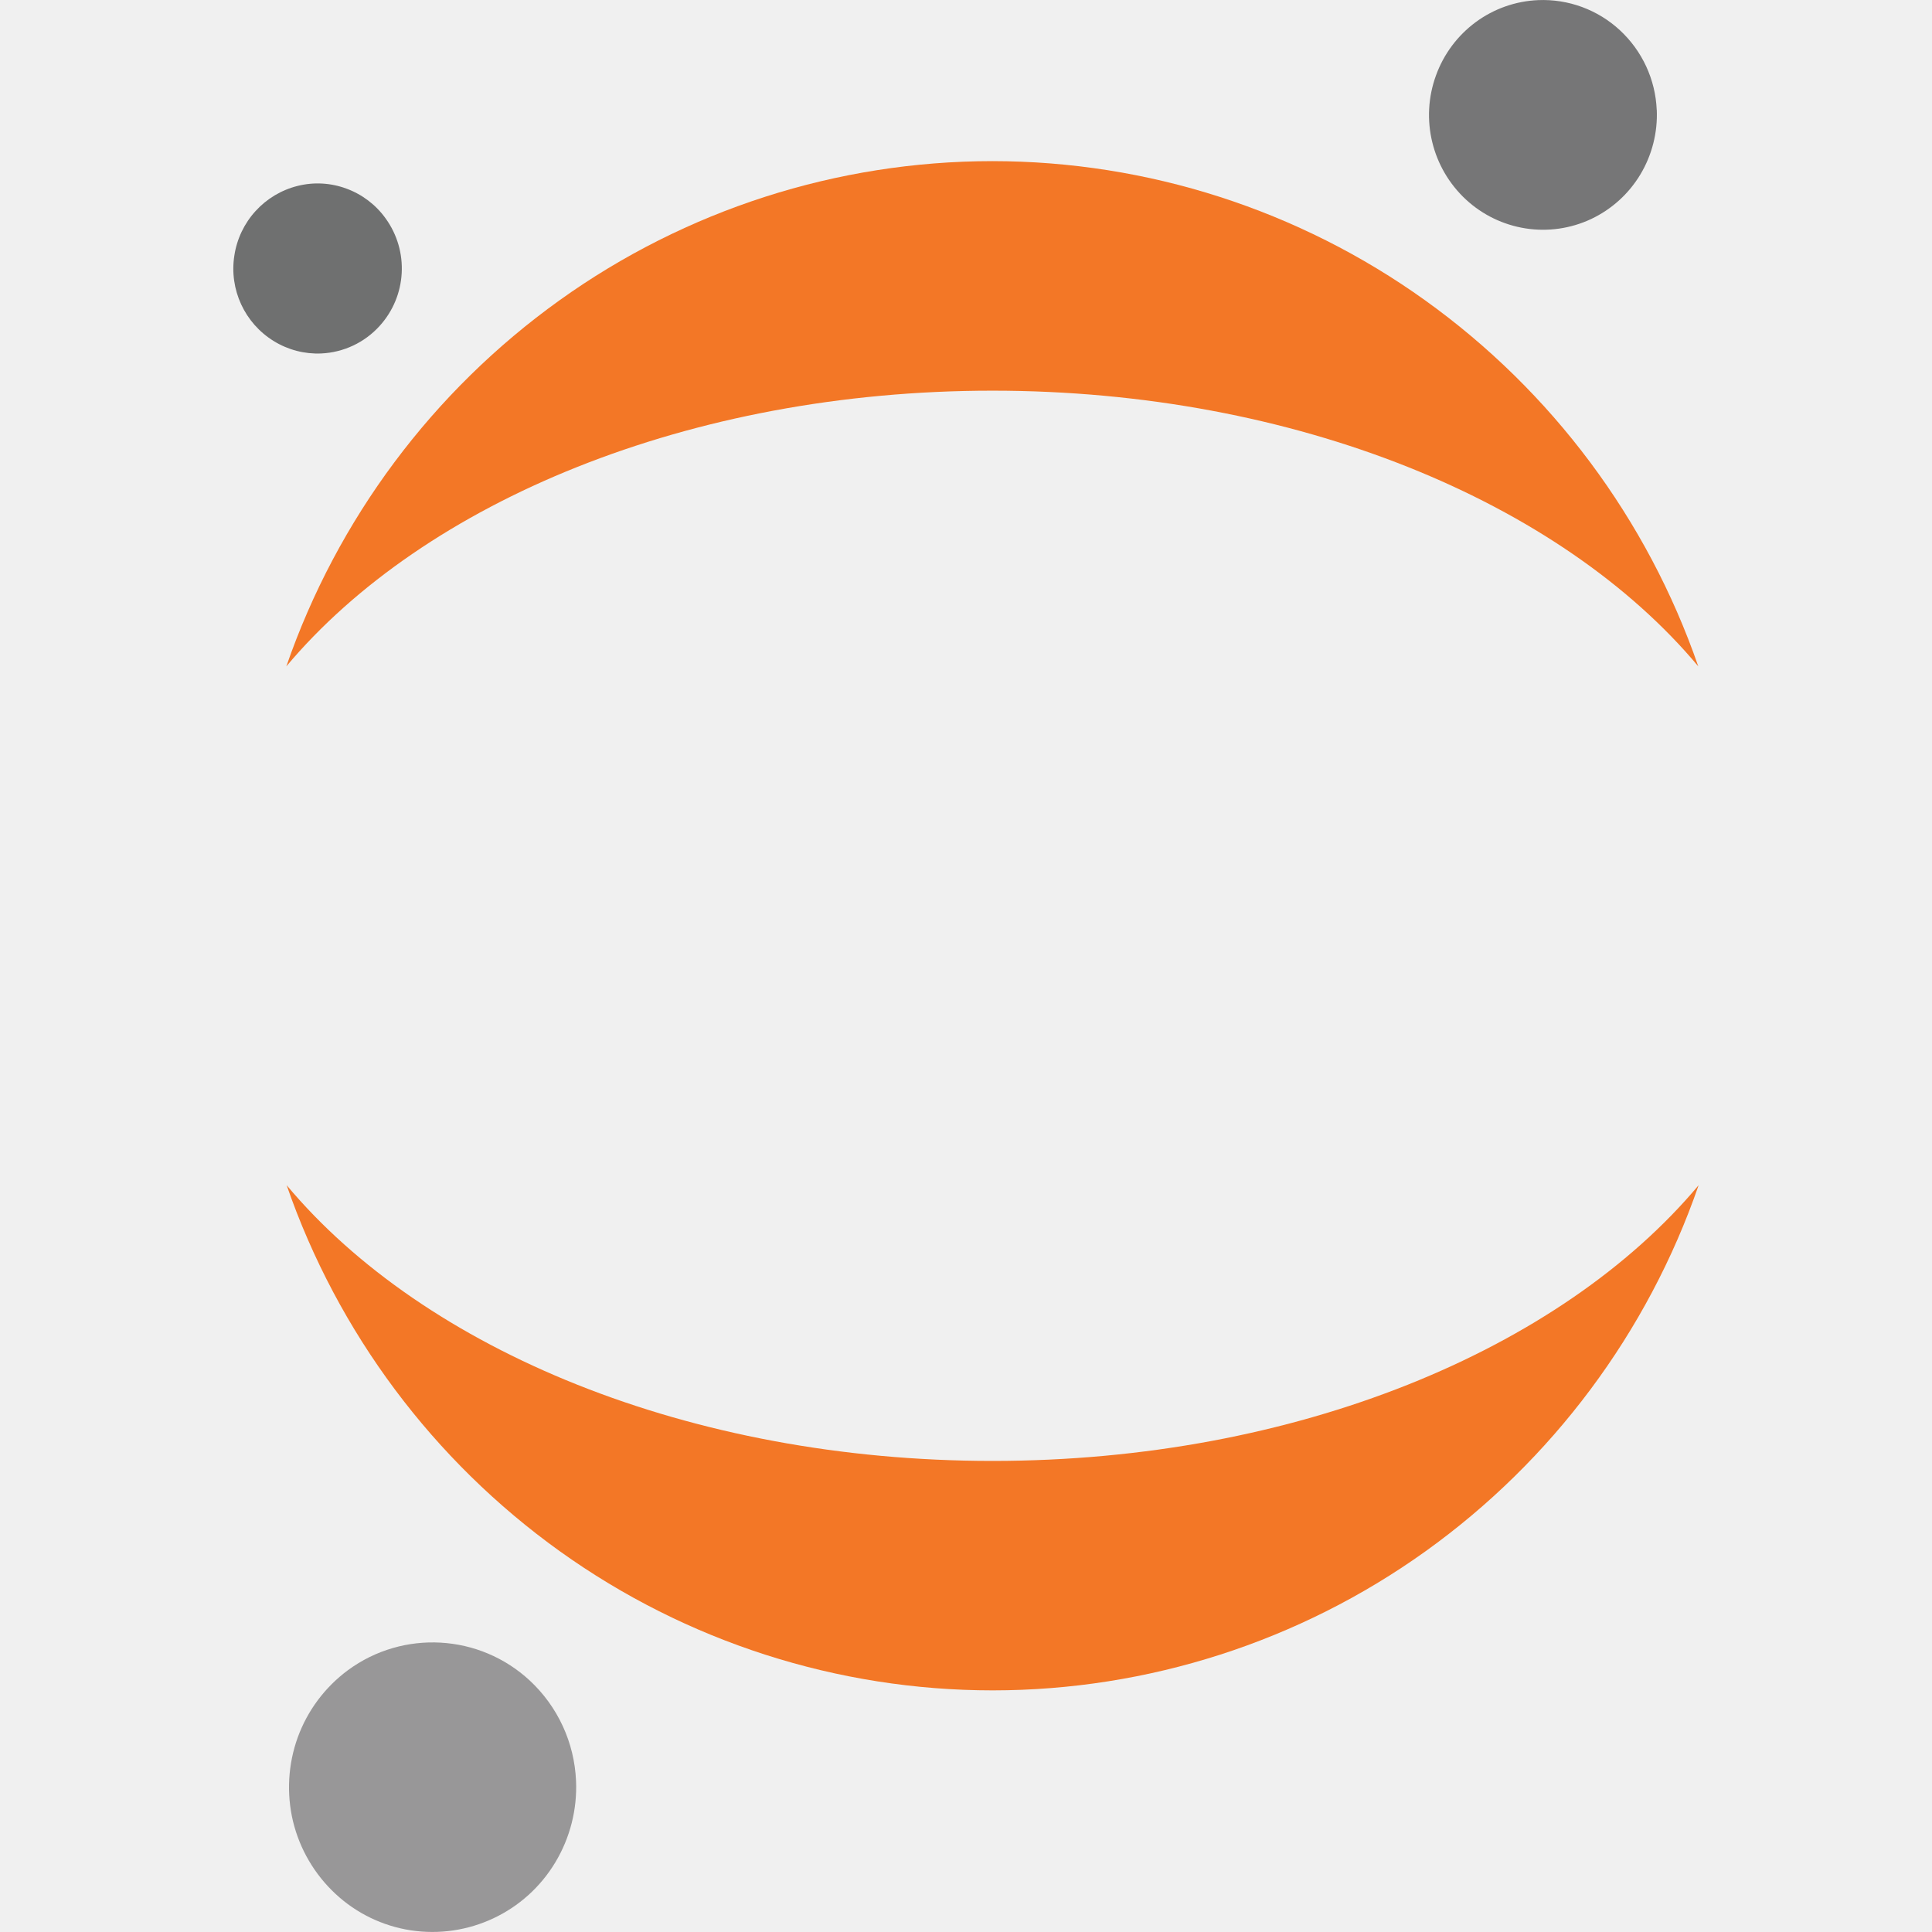
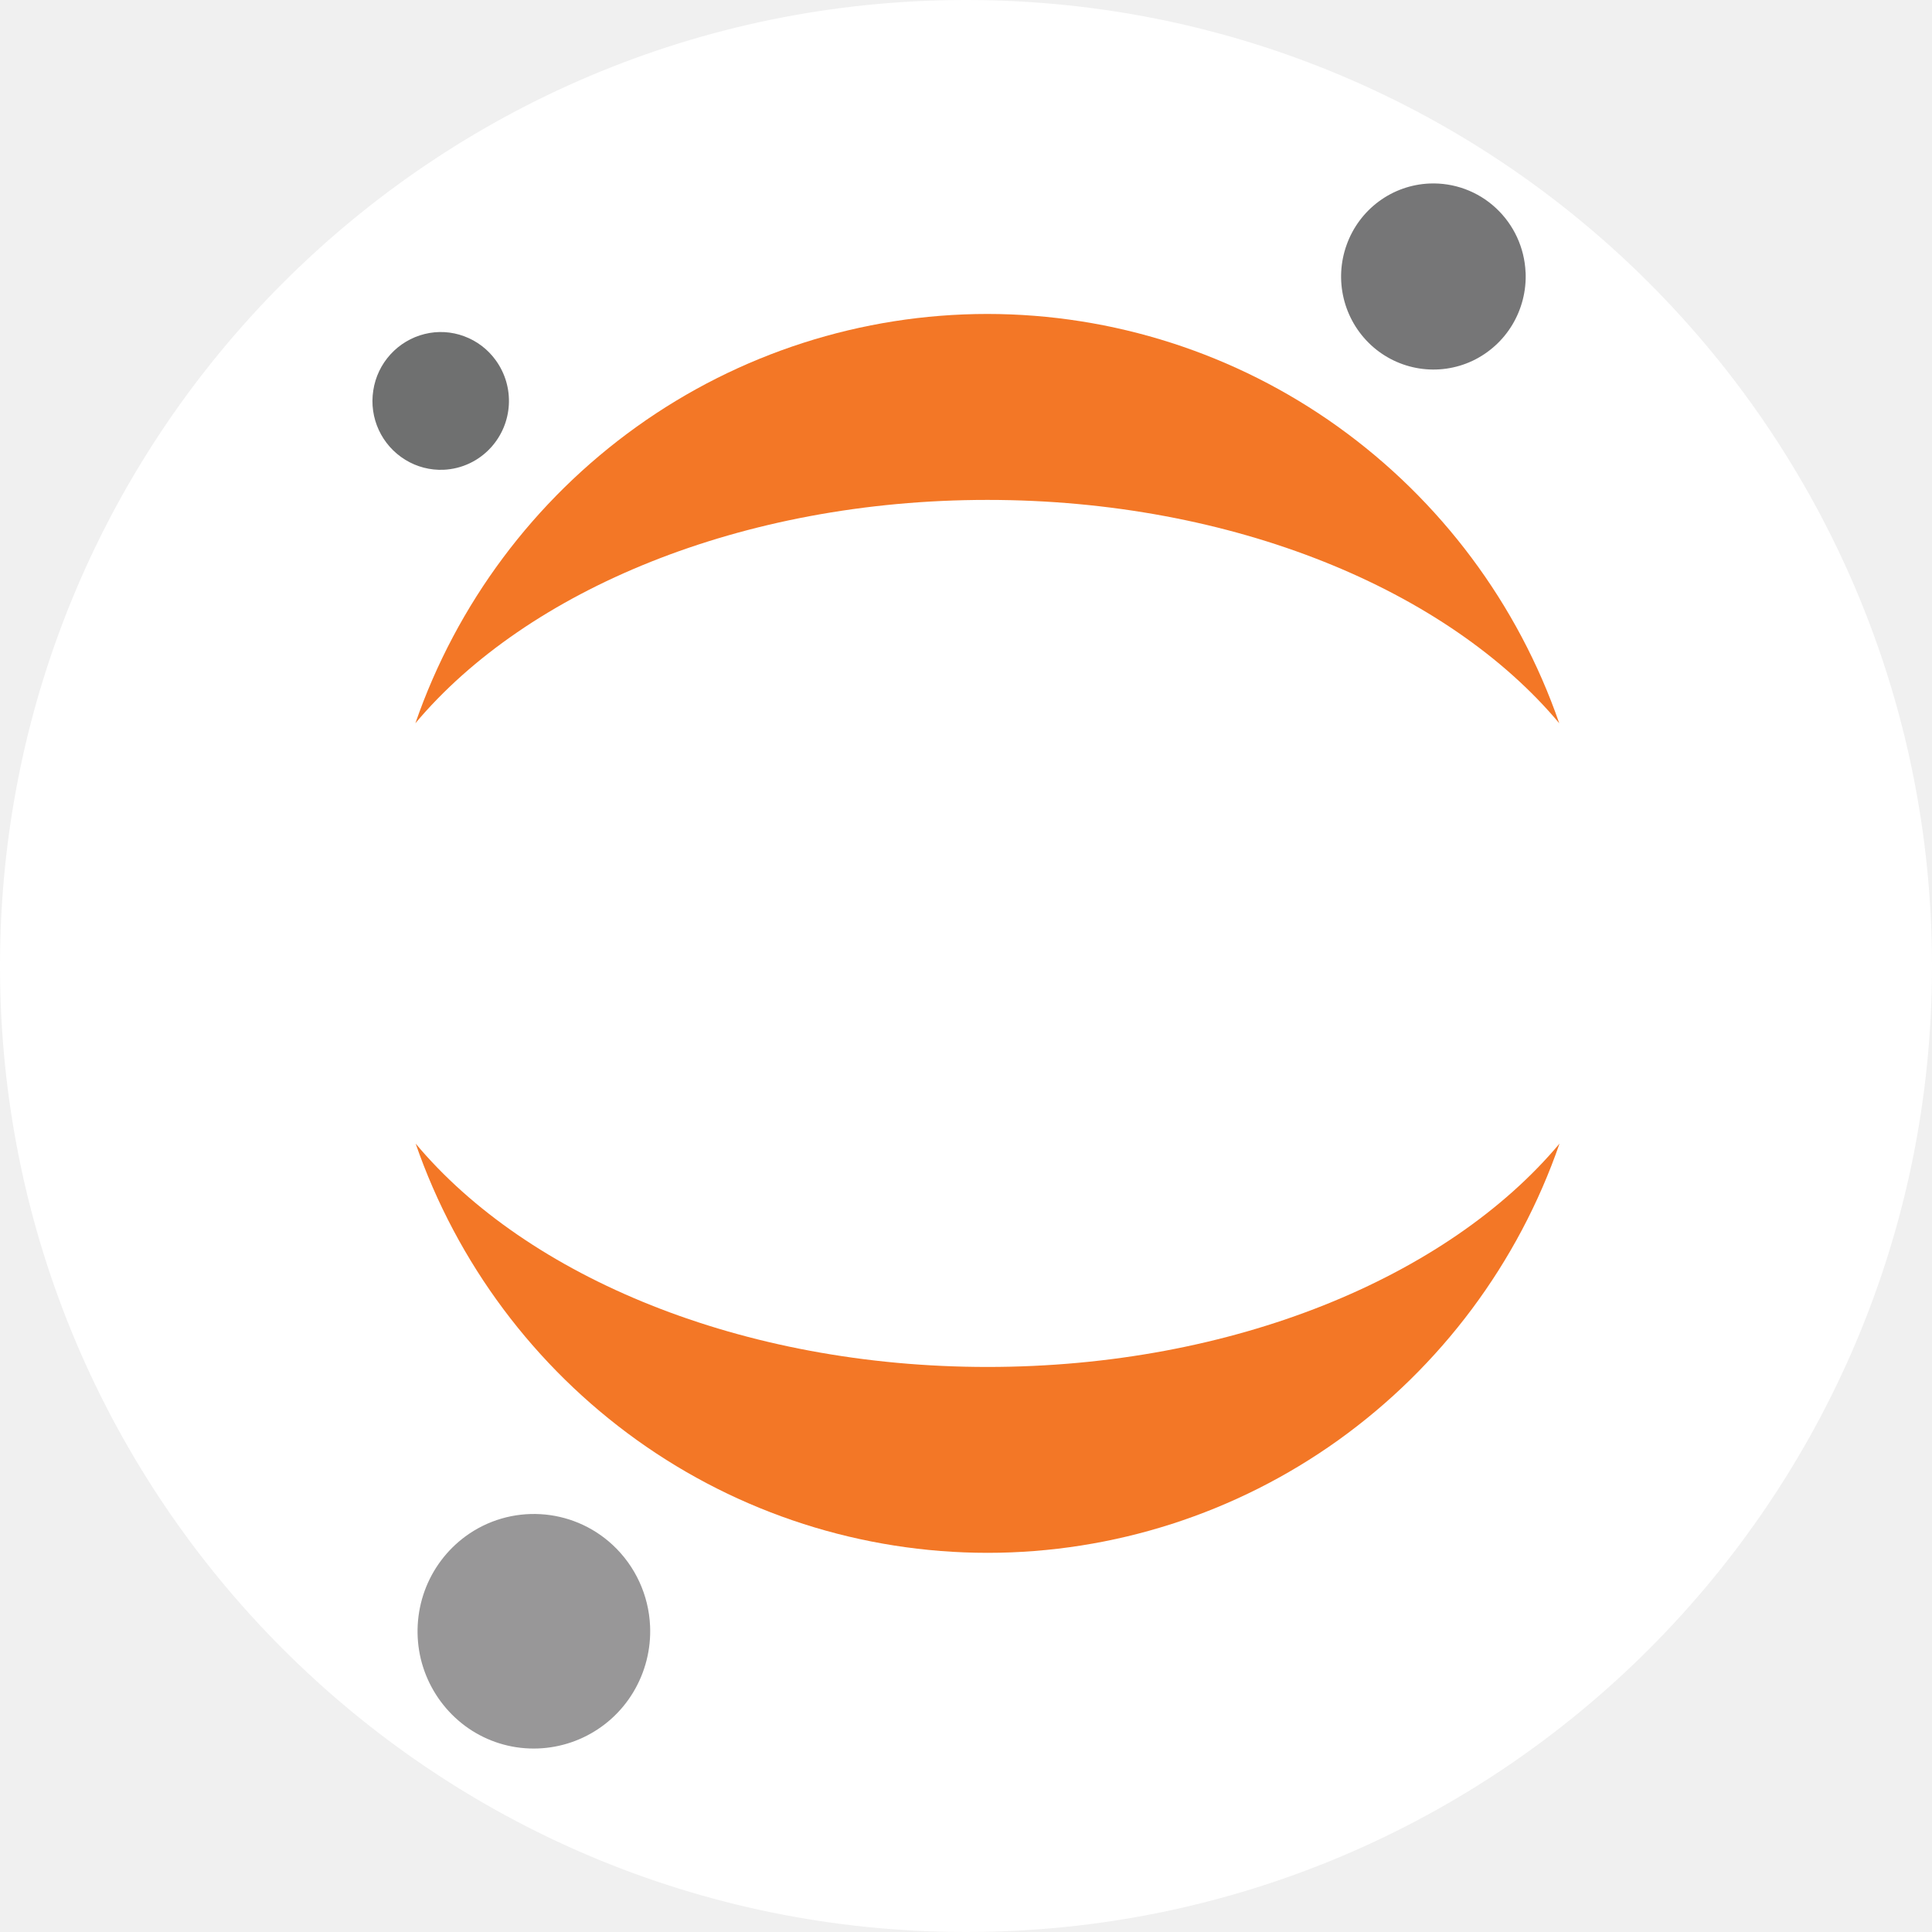
- <svg xmlns="http://www.w3.org/2000/svg" viewBox="0 0 128 128">
+ <svg xmlns="http://www.w3.org/2000/svg" viewBox="-15 -15 158 158">
+   <circle r="79" cx="64" cy="64" fill="#fff" />
  <path d="M109.766 7.281a7.691 7.691 0 01-1.09 4.282 7.583 7.583 0 01-3.262 2.949 7.49 7.49 0 01-4.34.62 7.525 7.525 0 01-3.953-1.913A7.642 7.642 0 0195.137 5a7.606 7.606 0 012.629-3.531 7.509 7.509 0 014.136-1.461 7.51 7.51 0 015.422 1.996 7.627 7.627 0 012.438 5.273zm0 0" fill="#767677" />
  <path d="M65.758 96.79c-20.098 0-37.649-7.364-46.766-18.267a49.95 49.95 0 0018.102 24.254 49.251 49.251 0 0028.676 9.215 49.279 49.279 0 0028.675-9.215 49.917 49.917 0 0018.094-24.254C103.406 89.426 85.855 96.79 65.758 96.79zm0 0M65.75 25.883c20.098 0 37.652 7.367 46.766 18.265a49.95 49.95 0 00-18.102-24.253 49.27 49.27 0 00-28.672-9.22 49.27 49.27 0 00-28.672 9.22A49.909 49.909 0 0018.97 44.148C28.102 33.27 45.652 25.883 65.75 25.883zm0 0" fill="#f37726" />
  <path d="M38.164 117.984a9.671 9.671 0 01-1.371 5.399 9.5 9.5 0 01-9.59 4.504 9.405 9.405 0 01-4.98-2.418 9.671 9.671 0 01-2.809-4.797 9.73 9.73 0 01.313-5.567 9.624 9.624 0 013.328-4.453 9.466 9.466 0 0112.043.688 9.63 9.63 0 013.066 6.648zm0 0" fill="#989798" />
  <path d="M21.285 23.418a5.53 5.53 0 01-3.14-.816 5.627 5.627 0 01-2.618-5.672 5.612 5.612 0 011.407-2.95 5.593 5.593 0 012.789-1.664 5.46 5.46 0 013.238.184 5.539 5.539 0 012.586 1.969 5.66 5.66 0 01-.399 7.129 5.557 5.557 0 01-3.867 1.82zm0 0" fill="#6f7070" />
</svg>
